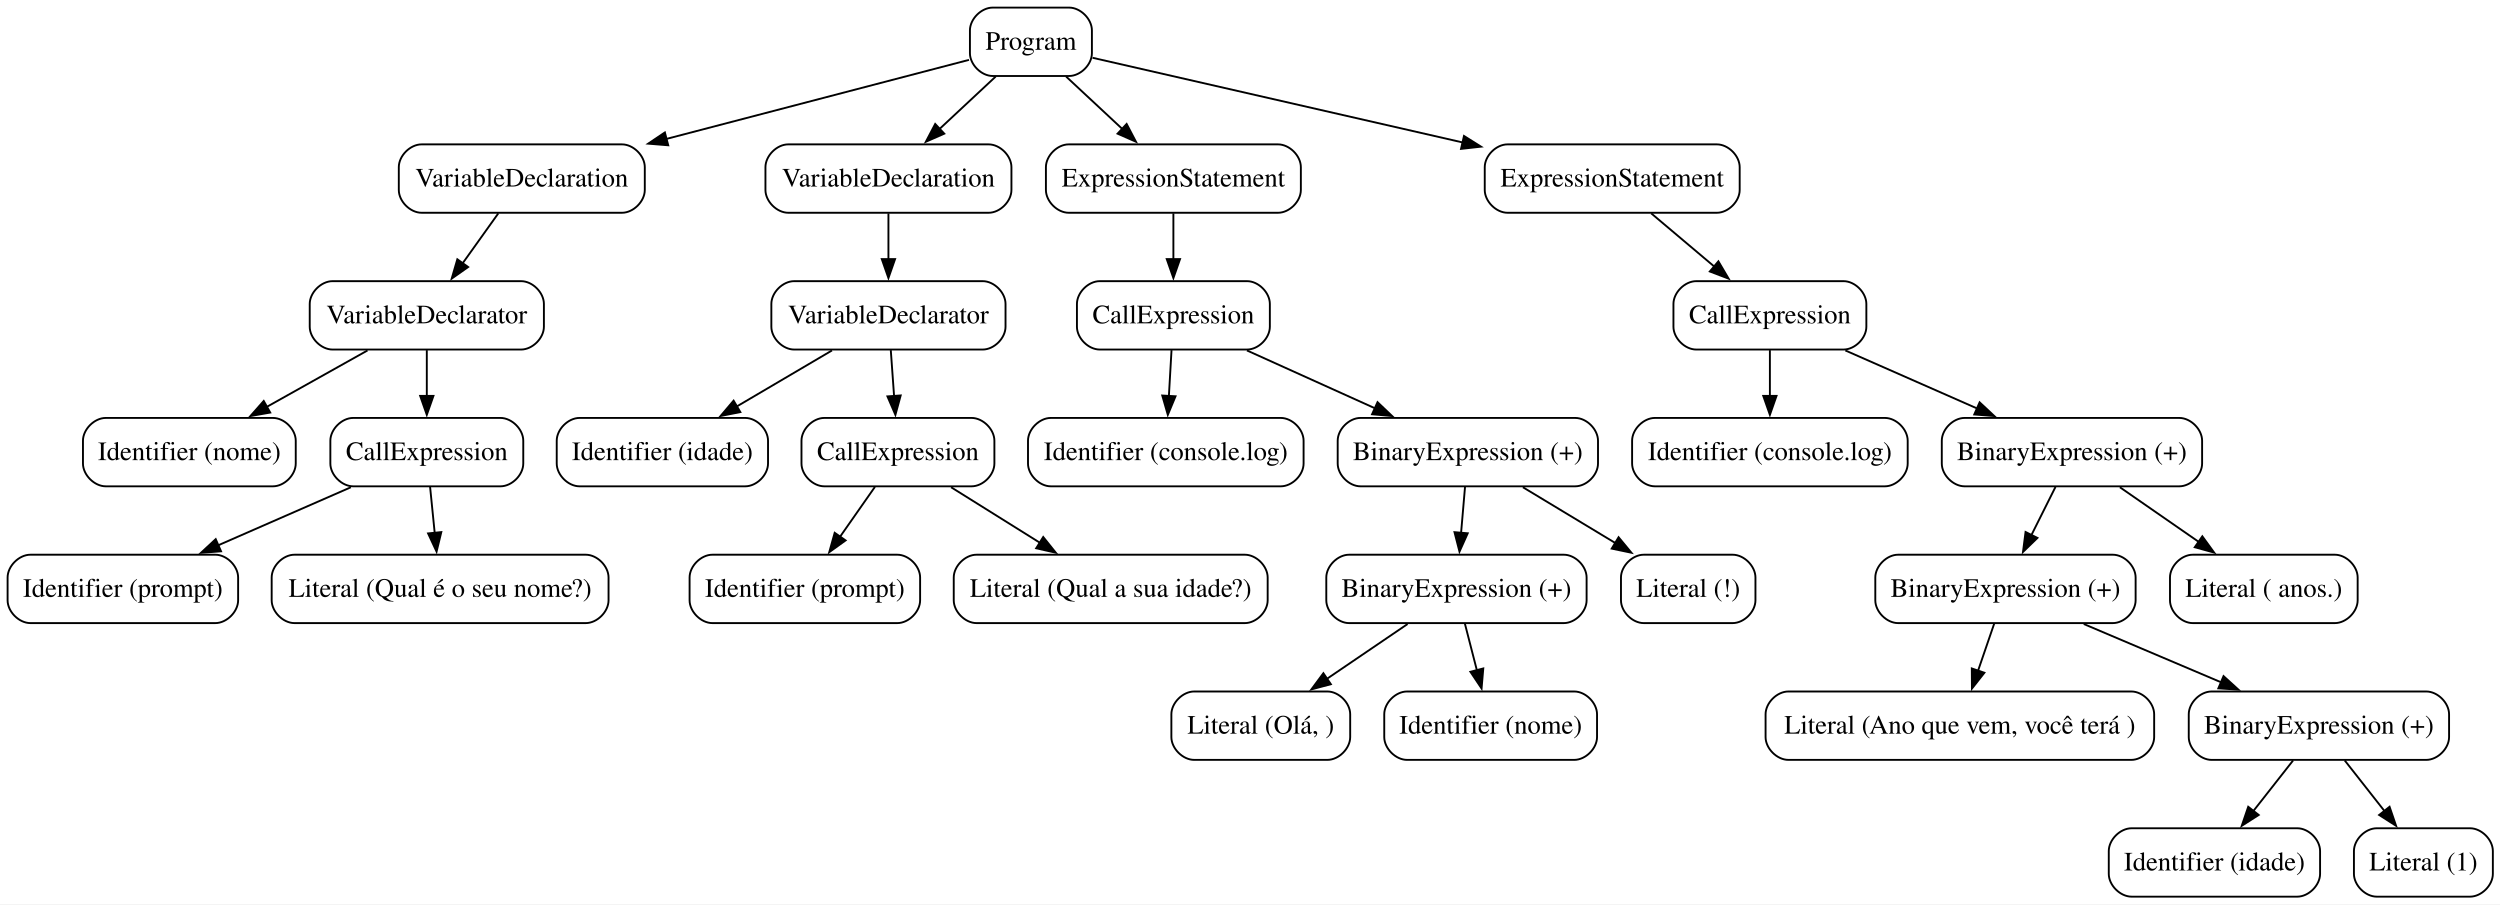
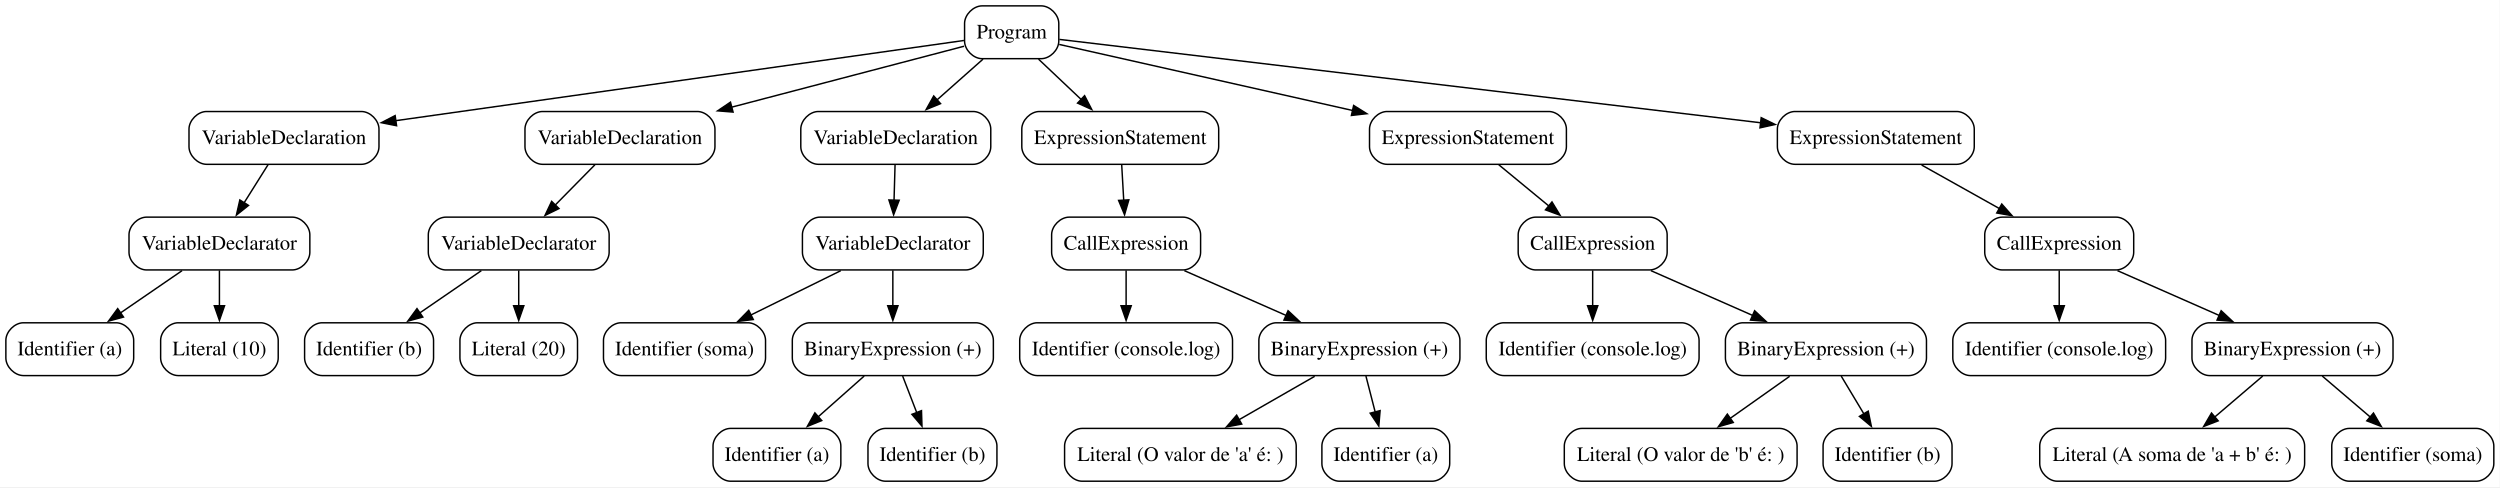
- <svg xmlns="http://www.w3.org/2000/svg" width="1316pt" height="476pt" viewBox="0.00 0.00 1316.00 476.00">
-   <g id="graph0" class="graph" transform="scale(1 1) rotate(0) translate(4 472)">
-     <polygon fill="white" stroke="none" points="-4,4 -4,-472 1312.24,-472 1312.24,4 -4,4" />
+ <svg xmlns="http://www.w3.org/2000/svg" width="1704pt" height="332pt" viewBox="0.00 0.00 1704.00 332.00">
+   <g id="graph0" class="graph" transform="scale(1 1) rotate(0) translate(4 328)">
+     <polygon fill="white" stroke="none" points="-4,4 -4,-328 1699.79,-328 1699.79,4 -4,4" />
    <g id="node1" class="node">
-       <path fill="none" stroke="black" d="M558.78,-468C558.78,-468 518.57,-468 518.57,-468 512.57,-468 506.57,-462 506.57,-456 506.57,-456 506.57,-444 506.57,-444 506.57,-438 512.57,-432 518.57,-432 518.57,-432 558.78,-432 558.78,-432 564.78,-432 570.78,-438 570.78,-444 570.78,-444 570.78,-456 570.78,-456 570.78,-462 564.78,-468 558.78,-468" />
-       <text xml:space="preserve" text-anchor="middle" x="538.67" y="-445.8" font-family="Times,serif" font-size="14.00">Program</text>
+       <path fill="none" stroke="black" d="M705.67,-324C705.67,-324 665.45,-324 665.45,-324 659.45,-324 653.45,-318 653.45,-312 653.45,-312 653.45,-300 653.45,-300 653.45,-294 659.45,-288 665.45,-288 665.45,-288 705.67,-288 705.67,-288 711.67,-288 717.67,-294 717.67,-300 717.67,-300 717.67,-312 717.67,-312 717.67,-318 711.67,-324 705.67,-324" />
+       <text xml:space="preserve" text-anchor="middle" x="685.56" y="-301.8" font-family="Times,serif" font-size="14.00">Program</text>
    </g>
    <g id="node2" class="node">
-       <path fill="none" stroke="black" d="M323.42,-396C323.42,-396 217.93,-396 217.93,-396 211.93,-396 205.93,-390 205.93,-384 205.93,-384 205.93,-372 205.93,-372 205.93,-366 211.93,-360 217.93,-360 217.93,-360 323.42,-360 323.42,-360 329.42,-360 335.42,-366 335.42,-372 335.42,-372 335.42,-384 335.42,-384 335.42,-390 329.42,-396 323.42,-396" />
-       <text xml:space="preserve" text-anchor="middle" x="270.67" y="-373.8" font-family="Times,serif" font-size="14.00">VariableDeclaration</text>
+       <path fill="none" stroke="black" d="M242.31,-252C242.31,-252 136.82,-252 136.82,-252 130.82,-252 124.82,-246 124.82,-240 124.82,-240 124.82,-228 124.82,-228 124.82,-222 130.82,-216 136.82,-216 136.82,-216 242.31,-216 242.31,-216 248.31,-216 254.31,-222 254.31,-228 254.31,-228 254.31,-240 254.31,-240 254.31,-246 248.31,-252 242.31,-252" />
+       <text xml:space="preserve" text-anchor="middle" x="189.56" y="-229.8" font-family="Times,serif" font-size="14.00">VariableDeclaration</text>
    </g>
    <g id="edge1" class="edge">
-       <path fill="none" stroke="black" d="M506.08,-440.49C466.75,-430.21 399.35,-412.61 346.72,-398.86" />
-       <polygon fill="black" stroke="black" points="347.76,-395.52 337.2,-396.38 345.99,-402.29 347.76,-395.52" />
+       <path fill="none" stroke="black" d="M653.02,-300.41C575.06,-289.41 375.95,-261.31 265.77,-245.76" />
+       <polygon fill="black" stroke="black" points="266.31,-242.3 255.92,-244.37 265.33,-249.23 266.31,-242.3" />
+     </g>
+     <g id="node6" class="node">
+       <path fill="none" stroke="black" d="M471.31,-252C471.31,-252 365.82,-252 365.82,-252 359.82,-252 353.82,-246 353.82,-240 353.82,-240 353.82,-228 353.82,-228 353.82,-222 359.82,-216 365.82,-216 365.82,-216 471.31,-216 471.31,-216 477.31,-216 483.31,-222 483.31,-228 483.31,-228 483.31,-240 483.31,-240 483.31,-246 477.31,-252 471.31,-252" />
+       <text xml:space="preserve" text-anchor="middle" x="418.56" y="-229.8" font-family="Times,serif" font-size="14.00">VariableDeclaration</text>
+     </g>
+     <g id="edge5" class="edge">
+       <path fill="none" stroke="black" d="M653.09,-296.49C613.97,-286.23 546.98,-268.67 494.59,-254.93" />
+       <polygon fill="black" stroke="black" points="495.67,-251.6 485.11,-252.45 493.89,-258.37 495.67,-251.6" />
+     </g>
+     <g id="node10" class="node">
+       <path fill="none" stroke="black" d="M659.31,-252C659.31,-252 553.82,-252 553.82,-252 547.82,-252 541.82,-246 541.82,-240 541.82,-240 541.82,-228 541.82,-228 541.82,-222 547.82,-216 553.82,-216 553.82,-216 659.31,-216 659.31,-216 665.31,-216 671.31,-222 671.31,-228 671.31,-228 671.31,-240 671.31,-240 671.31,-246 665.31,-252 659.31,-252" />
+       <text xml:space="preserve" text-anchor="middle" x="606.56" y="-229.8" font-family="Times,serif" font-size="14.00">VariableDeclaration</text>
+     </g>
+     <g id="edge9" class="edge">
+       <path fill="none" stroke="black" d="M666.03,-287.7C656.54,-279.28 644.95,-269.02 634.54,-259.79" />
+       <polygon fill="black" stroke="black" points="637.08,-257.36 627.27,-253.35 632.43,-262.6 637.08,-257.36" />
+     </g>
+     <g id="node16" class="node">
+       <path fill="none" stroke="black" d="M814.66,-252C814.66,-252 704.46,-252 704.46,-252 698.46,-252 692.46,-246 692.46,-240 692.46,-240 692.46,-228 692.46,-228 692.46,-222 698.46,-216 704.46,-216 704.46,-216 814.66,-216 814.66,-216 820.66,-216 826.66,-222 826.66,-228 826.66,-228 826.66,-240 826.66,-240 826.66,-246 820.66,-252 814.66,-252" />
+       <text xml:space="preserve" text-anchor="middle" x="759.56" y="-229.8" font-family="Times,serif" font-size="14.00">ExpressionStatement</text>
+     </g>
+     <g id="edge15" class="edge">
+       <path fill="none" stroke="black" d="M703.85,-287.7C712.66,-279.37 723.38,-269.22 733.06,-260.07" />
+       <polygon fill="black" stroke="black" points="735.26,-262.8 740.12,-253.39 730.45,-257.72 735.26,-262.8" />
+     </g>
+     <g id="node22" class="node">
+       <path fill="none" stroke="black" d="M1051.66,-252C1051.66,-252 941.46,-252 941.46,-252 935.46,-252 929.46,-246 929.46,-240 929.46,-240 929.46,-228 929.46,-228 929.46,-222 935.46,-216 941.46,-216 941.46,-216 1051.66,-216 1051.66,-216 1057.66,-216 1063.66,-222 1063.66,-228 1063.66,-228 1063.66,-240 1063.66,-240 1063.66,-246 1057.66,-252 1051.66,-252" />
+       <text xml:space="preserve" text-anchor="middle" x="996.56" y="-229.8" font-family="Times,serif" font-size="14.00">ExpressionStatement</text>
+     </g>
+     <g id="edge21" class="edge">
+       <path fill="none" stroke="black" d="M717.96,-297.71C764.95,-287.13 853.45,-267.21 918.13,-252.65" />
+       <polygon fill="black" stroke="black" points="918.64,-256.13 927.63,-250.51 917.11,-249.3 918.64,-256.13" />
+     </g>
+     <g id="node28" class="node">
+       <path fill="none" stroke="black" d="M1329.66,-252C1329.66,-252 1219.46,-252 1219.46,-252 1213.46,-252 1207.46,-246 1207.46,-240 1207.46,-240 1207.46,-228 1207.46,-228 1207.46,-222 1213.46,-216 1219.46,-216 1219.46,-216 1329.66,-216 1329.66,-216 1335.66,-216 1341.66,-222 1341.66,-228 1341.66,-228 1341.66,-240 1341.66,-240 1341.66,-246 1335.66,-252 1329.66,-252" />
+       <text xml:space="preserve" text-anchor="middle" x="1274.56" y="-229.8" font-family="Times,serif" font-size="14.00">ExpressionStatement</text>
+     </g>
+     <g id="edge27" class="edge">
+       <path fill="none" stroke="black" d="M718.07,-301.14C808.64,-290.37 1065.75,-259.82 1196.36,-244.29" />
+       <polygon fill="black" stroke="black" points="1196.43,-247.81 1205.94,-243.15 1195.6,-240.86 1196.43,-247.81" />
+     </g>
+     <g id="node3" class="node">
+       <path fill="none" stroke="black" d="M195.19,-180C195.19,-180 95.93,-180 95.93,-180 89.93,-180 83.93,-174 83.93,-168 83.93,-168 83.93,-156 83.93,-156 83.93,-150 89.93,-144 95.93,-144 95.93,-144 195.19,-144 195.19,-144 201.19,-144 207.19,-150 207.19,-156 207.19,-156 207.19,-168 207.19,-168 207.19,-174 201.19,-180 195.19,-180" />
+       <text xml:space="preserve" text-anchor="middle" x="145.56" y="-157.8" font-family="Times,serif" font-size="14.00">VariableDeclarator</text>
+     </g>
+     <g id="edge2" class="edge">
+       <path fill="none" stroke="black" d="M178.68,-215.7C173.78,-207.9 167.88,-198.51 162.42,-189.83" />
+       <polygon fill="black" stroke="black" points="165.4,-187.99 157.12,-181.39 159.48,-191.71 165.4,-187.99" />
+     </g>
+     <g id="node4" class="node">
+       <path fill="none" stroke="black" d="M75.12,-108C75.12,-108 12,-108 12,-108 6,-108 0,-102 0,-96 0,-96 0,-84 0,-84 0,-78 6,-72 12,-72 12,-72 75.12,-72 75.12,-72 81.12,-72 87.12,-78 87.12,-84 87.12,-84 87.12,-96 87.12,-96 87.12,-102 81.12,-108 75.12,-108" />
+       <text xml:space="preserve" text-anchor="middle" x="43.56" y="-85.8" font-family="Times,serif" font-size="14.00">Identifier (a)</text>
+     </g>
+     <g id="edge3" class="edge">
+       <path fill="none" stroke="black" d="M120.08,-143.52C107.33,-134.76 91.71,-124.04 77.91,-114.58" />
+       <polygon fill="black" stroke="black" points="80.19,-111.89 69.96,-109.12 76.22,-117.66 80.19,-111.89" />
+     </g>
+     <g id="node5" class="node">
+       <path fill="none" stroke="black" d="M173.63,-108C173.63,-108 117.49,-108 117.49,-108 111.49,-108 105.49,-102 105.49,-96 105.49,-96 105.49,-84 105.49,-84 105.49,-78 111.49,-72 117.49,-72 117.49,-72 173.63,-72 173.63,-72 179.63,-72 185.63,-78 185.63,-84 185.63,-84 185.63,-96 185.63,-96 185.63,-102 179.63,-108 173.63,-108" />
+       <text xml:space="preserve" text-anchor="middle" x="145.56" y="-85.8" font-family="Times,serif" font-size="14.00">Literal (10)</text>
+     </g>
+     <g id="edge4" class="edge">
+       <path fill="none" stroke="black" d="M145.56,-143.7C145.56,-136.41 145.56,-127.73 145.56,-119.54" />
+       <polygon fill="black" stroke="black" points="149.06,-119.62 145.56,-109.62 142.06,-119.62 149.06,-119.62" />
+     </g>
+     <g id="node7" class="node">
+       <path fill="none" stroke="black" d="M399.19,-180C399.19,-180 299.93,-180 299.93,-180 293.93,-180 287.93,-174 287.93,-168 287.93,-168 287.93,-156 287.93,-156 287.93,-150 293.93,-144 299.93,-144 299.93,-144 399.19,-144 399.19,-144 405.19,-144 411.19,-150 411.19,-156 411.19,-156 411.19,-168 411.19,-168 411.19,-174 405.19,-180 399.19,-180" />
+       <text xml:space="preserve" text-anchor="middle" x="349.56" y="-157.8" font-family="Times,serif" font-size="14.00">VariableDeclarator</text>
+     </g>
+     <g id="edge6" class="edge">
+       <path fill="none" stroke="black" d="M401.5,-215.7C393.32,-207.39 383.35,-197.28 374.34,-188.14" />
+       <polygon fill="black" stroke="black" points="377,-185.85 367.48,-181.18 372.01,-190.76 377,-185.85" />
    </g>
    <g id="node8" class="node">
-       <path fill="none" stroke="black" d="M516.42,-396C516.42,-396 410.93,-396 410.93,-396 404.93,-396 398.93,-390 398.93,-384 398.93,-384 398.93,-372 398.93,-372 398.93,-366 404.93,-360 410.93,-360 410.93,-360 516.42,-360 516.42,-360 522.42,-360 528.42,-366 528.42,-372 528.42,-372 528.42,-384 528.42,-384 528.42,-390 522.42,-396 516.42,-396" />
-       <text xml:space="preserve" text-anchor="middle" x="463.67" y="-373.8" font-family="Times,serif" font-size="14.00">VariableDeclaration</text>
+       <path fill="none" stroke="black" d="M279.51,-108C279.51,-108 215.61,-108 215.61,-108 209.61,-108 203.61,-102 203.61,-96 203.61,-96 203.61,-84 203.61,-84 203.61,-78 209.61,-72 215.61,-72 215.61,-72 279.51,-72 279.51,-72 285.51,-72 291.51,-78 291.51,-84 291.51,-84 291.51,-96 291.51,-96 291.51,-102 285.51,-108 279.51,-108" />
+       <text xml:space="preserve" text-anchor="middle" x="247.56" y="-85.8" font-family="Times,serif" font-size="14.00">Identifier (b)</text>
    </g>
    <g id="edge7" class="edge">
-       <path fill="none" stroke="black" d="M520.13,-431.7C511.21,-423.37 500.34,-413.22 490.53,-404.07" />
-       <polygon fill="black" stroke="black" points="493.07,-401.64 483.37,-397.38 488.29,-406.76 493.07,-401.64" />
+       <path fill="none" stroke="black" d="M324.08,-143.52C311.33,-134.76 295.71,-124.04 281.91,-114.58" />
+       <polygon fill="black" stroke="black" points="284.19,-111.89 273.96,-109.12 280.22,-117.66 284.19,-111.89" />
+     </g>
+     <g id="node9" class="node">
+       <path fill="none" stroke="black" d="M377.63,-108C377.63,-108 321.49,-108 321.49,-108 315.49,-108 309.49,-102 309.49,-96 309.49,-96 309.49,-84 309.49,-84 309.49,-78 315.49,-72 321.49,-72 321.49,-72 377.63,-72 377.63,-72 383.63,-72 389.63,-78 389.63,-84 389.63,-84 389.63,-96 389.63,-96 389.63,-102 383.63,-108 377.63,-108" />
+       <text xml:space="preserve" text-anchor="middle" x="349.56" y="-85.8" font-family="Times,serif" font-size="14.00">Literal (20)</text>
+     </g>
+     <g id="edge8" class="edge">
+       <path fill="none" stroke="black" d="M349.56,-143.7C349.56,-136.41 349.56,-127.73 349.56,-119.54" />
+       <polygon fill="black" stroke="black" points="353.06,-119.62 349.56,-109.62 346.06,-119.62 353.06,-119.62" />
+     </g>
+     <g id="node11" class="node">
+       <path fill="none" stroke="black" d="M654.19,-180C654.19,-180 554.93,-180 554.93,-180 548.93,-180 542.93,-174 542.93,-168 542.93,-168 542.93,-156 542.93,-156 542.93,-150 548.93,-144 554.93,-144 554.93,-144 654.19,-144 654.19,-144 660.19,-144 666.19,-150 666.19,-156 666.19,-156 666.19,-168 666.19,-168 666.19,-174 660.19,-180 654.19,-180" />
+       <text xml:space="preserve" text-anchor="middle" x="604.56" y="-157.8" font-family="Times,serif" font-size="14.00">VariableDeclarator</text>
+     </g>
+     <g id="edge10" class="edge">
+       <path fill="none" stroke="black" d="M606.07,-215.7C605.86,-208.41 605.61,-199.73 605.38,-191.54" />
+       <polygon fill="black" stroke="black" points="608.88,-191.51 605.09,-181.62 601.88,-191.71 608.88,-191.51" />
+     </g>
+     <g id="node12" class="node">
+       <path fill="none" stroke="black" d="M505.79,-108C505.79,-108 419.33,-108 419.33,-108 413.33,-108 407.33,-102 407.33,-96 407.33,-96 407.33,-84 407.33,-84 407.33,-78 413.33,-72 419.33,-72 419.33,-72 505.79,-72 505.79,-72 511.79,-72 517.79,-78 517.79,-84 517.79,-84 517.79,-96 517.79,-96 517.79,-102 511.79,-108 505.79,-108" />
+       <text xml:space="preserve" text-anchor="middle" x="462.56" y="-85.8" font-family="Times,serif" font-size="14.00">Identifier (soma)</text>
+     </g>
+     <g id="edge11" class="edge">
+       <path fill="none" stroke="black" d="M569.09,-143.52C550.49,-134.34 527.49,-123.01 507.63,-113.22" />
+       <polygon fill="black" stroke="black" points="509.45,-110.21 498.93,-108.93 506.35,-116.49 509.45,-110.21" />
+     </g>
+     <g id="node13" class="node">
+       <path fill="none" stroke="black" d="M661.08,-108C661.08,-108 548.04,-108 548.04,-108 542.04,-108 536.04,-102 536.04,-96 536.04,-96 536.04,-84 536.04,-84 536.04,-78 542.04,-72 548.04,-72 548.04,-72 661.08,-72 661.08,-72 667.08,-72 673.08,-78 673.08,-84 673.08,-84 673.08,-96 673.08,-96 673.08,-102 667.08,-108 661.08,-108" />
+       <text xml:space="preserve" text-anchor="middle" x="604.56" y="-85.8" font-family="Times,serif" font-size="14.00">BinaryExpression (+)</text>
+     </g>
+     <g id="edge12" class="edge">
+       <path fill="none" stroke="black" d="M604.56,-143.7C604.56,-136.41 604.56,-127.73 604.56,-119.54" />
+       <polygon fill="black" stroke="black" points="608.06,-119.62 604.56,-109.62 601.06,-119.62 608.06,-119.62" />
    </g>
    <g id="node14" class="node">
-       <path fill="none" stroke="black" d="M668.77,-396C668.77,-396 558.57,-396 558.57,-396 552.57,-396 546.57,-390 546.57,-384 546.57,-384 546.57,-372 546.57,-372 546.57,-366 552.57,-360 558.57,-360 558.57,-360 668.77,-360 668.77,-360 674.77,-360 680.77,-366 680.77,-372 680.77,-372 680.77,-384 680.77,-384 680.77,-390 674.77,-396 668.77,-396" />
-       <text xml:space="preserve" text-anchor="middle" x="613.67" y="-373.8" font-family="Times,serif" font-size="14.00">ExpressionStatement</text>
+       <path fill="none" stroke="black" d="M557.12,-36C557.12,-36 494,-36 494,-36 488,-36 482,-30 482,-24 482,-24 482,-12 482,-12 482,-6 488,0 494,0 494,0 557.12,0 557.12,0 563.12,0 569.12,-6 569.12,-12 569.12,-12 569.12,-24 569.12,-24 569.12,-30 563.12,-36 557.12,-36" />
+       <text xml:space="preserve" text-anchor="middle" x="525.56" y="-13.8" font-family="Times,serif" font-size="14.00">Identifier (a)</text>
    </g>
    <g id="edge13" class="edge">
-       <path fill="none" stroke="black" d="M557.21,-431.7C566.14,-423.37 577.01,-413.22 586.82,-404.07" />
-       <polygon fill="black" stroke="black" points="589.06,-406.76 593.98,-397.38 584.28,-401.64 589.06,-406.76" />
-     </g>
-     <g id="node22" class="node">
-       <path fill="none" stroke="black" d="M899.77,-396C899.77,-396 789.57,-396 789.57,-396 783.57,-396 777.57,-390 777.57,-384 777.57,-384 777.57,-372 777.57,-372 777.57,-366 783.57,-360 789.57,-360 789.57,-360 899.77,-360 899.77,-360 905.77,-360 911.77,-366 911.77,-372 911.77,-372 911.77,-384 911.77,-384 911.77,-390 905.77,-396 899.77,-396" />
-       <text xml:space="preserve" text-anchor="middle" x="844.67" y="-373.8" font-family="Times,serif" font-size="14.00">ExpressionStatement</text>
-     </g>
-     <g id="edge21" class="edge">
-       <path fill="none" stroke="black" d="M571.13,-441.58C617.13,-431.05 702.71,-411.48 765.95,-397.01" />
-       <polygon fill="black" stroke="black" points="766.64,-400.44 775.61,-394.8 765.08,-393.62 766.64,-400.44" />
-     </g>
-     <g id="node3" class="node">
-       <path fill="none" stroke="black" d="M270.31,-324C270.31,-324 171.04,-324 171.04,-324 165.04,-324 159.04,-318 159.04,-312 159.04,-312 159.04,-300 159.04,-300 159.04,-294 165.04,-288 171.04,-288 171.04,-288 270.31,-288 270.31,-288 276.31,-288 282.31,-294 282.31,-300 282.31,-300 282.31,-312 282.31,-312 282.31,-318 276.31,-324 270.31,-324" />
-       <text xml:space="preserve" text-anchor="middle" x="220.67" y="-301.8" font-family="Times,serif" font-size="14.00">VariableDeclarator</text>
-     </g>
-     <g id="edge2" class="edge">
-       <path fill="none" stroke="black" d="M258.31,-359.7C252.62,-351.73 245.75,-342.1 239.43,-333.26" />
-       <polygon fill="black" stroke="black" points="242.43,-331.44 233.77,-325.34 236.74,-335.51 242.43,-331.44" />
-     </g>
-     <g id="node4" class="node">
-       <path fill="none" stroke="black" d="M139.68,-252C139.68,-252 51.67,-252 51.67,-252 45.67,-252 39.67,-246 39.67,-240 39.67,-240 39.67,-228 39.67,-228 39.67,-222 45.67,-216 51.67,-216 51.67,-216 139.68,-216 139.68,-216 145.68,-216 151.68,-222 151.68,-228 151.68,-228 151.68,-240 151.68,-240 151.68,-246 145.68,-252 139.68,-252" />
-       <text xml:space="preserve" text-anchor="middle" x="95.67" y="-229.8" font-family="Times,serif" font-size="14.00">Identifier (nome)</text>
-     </g>
-     <g id="edge3" class="edge">
-       <path fill="none" stroke="black" d="M189.45,-287.52C173.37,-278.51 153.57,-267.42 136.32,-257.76" />
-       <polygon fill="black" stroke="black" points="138.25,-254.83 127.82,-253 134.83,-260.94 138.25,-254.83" />
-     </g>
-     <g id="node5" class="node">
-       <path fill="none" stroke="black" d="M259.45,-252C259.45,-252 181.9,-252 181.9,-252 175.9,-252 169.9,-246 169.9,-240 169.9,-240 169.9,-228 169.9,-228 169.9,-222 175.9,-216 181.9,-216 181.9,-216 259.45,-216 259.45,-216 265.45,-216 271.45,-222 271.45,-228 271.45,-228 271.45,-240 271.45,-240 271.45,-246 265.45,-252 259.45,-252" />
-       <text xml:space="preserve" text-anchor="middle" x="220.67" y="-229.8" font-family="Times,serif" font-size="14.00">CallExpression</text>
-     </g>
-     <g id="edge4" class="edge">
-       <path fill="none" stroke="black" d="M220.67,-287.7C220.67,-280.41 220.67,-271.73 220.67,-263.54" />
-       <polygon fill="black" stroke="black" points="224.17,-263.62 220.67,-253.62 217.17,-263.62 224.17,-263.62" />
-     </g>
-     <g id="node6" class="node">
-       <path fill="none" stroke="black" d="M109.35,-180C109.35,-180 12,-180 12,-180 6,-180 0,-174 0,-168 0,-168 0,-156 0,-156 0,-150 6,-144 12,-144 12,-144 109.35,-144 109.35,-144 115.35,-144 121.35,-150 121.35,-156 121.35,-156 121.35,-168 121.35,-168 121.35,-174 115.35,-180 109.35,-180" />
-       <text xml:space="preserve" text-anchor="middle" x="60.67" y="-157.8" font-family="Times,serif" font-size="14.00">Identifier (prompt)</text>
-     </g>
-     <g id="edge5" class="edge">
-       <path fill="none" stroke="black" d="M180.71,-215.52C159.54,-206.25 133.32,-194.78 110.79,-184.93" />
-       <polygon fill="black" stroke="black" points="112.36,-181.79 101.79,-180.99 109.55,-188.2 112.36,-181.79" />
-     </g>
-     <g id="node7" class="node">
-       <path fill="none" stroke="black" d="M304.34,-180C304.34,-180 151.01,-180 151.01,-180 145.01,-180 139.01,-174 139.01,-168 139.01,-168 139.01,-156 139.01,-156 139.01,-150 145.01,-144 151.01,-144 151.01,-144 304.34,-144 304.34,-144 310.34,-144 316.34,-150 316.34,-156 316.34,-156 316.34,-168 316.34,-168 316.34,-174 310.34,-180 304.34,-180" />
-       <text xml:space="preserve" text-anchor="middle" x="227.67" y="-157.8" font-family="Times,serif" font-size="14.00">Literal (Qual é o seu nome?)</text>
-     </g>
-     <g id="edge6" class="edge">
-       <path fill="none" stroke="black" d="M222.4,-215.7C223.13,-208.41 224,-199.73 224.82,-191.54" />
-       <polygon fill="black" stroke="black" points="228.3,-191.91 225.81,-181.61 221.34,-191.21 228.3,-191.91" />
-     </g>
-     <g id="node9" class="node">
-       <path fill="none" stroke="black" d="M513.31,-324C513.31,-324 414.04,-324 414.04,-324 408.04,-324 402.04,-318 402.04,-312 402.04,-312 402.04,-300 402.04,-300 402.04,-294 408.04,-288 414.04,-288 414.04,-288 513.31,-288 513.31,-288 519.31,-288 525.31,-294 525.31,-300 525.31,-300 525.31,-312 525.31,-312 525.31,-318 519.31,-324 513.31,-324" />
-       <text xml:space="preserve" text-anchor="middle" x="463.67" y="-301.8" font-family="Times,serif" font-size="14.00">VariableDeclarator</text>
-     </g>
-     <g id="edge8" class="edge">
-       <path fill="none" stroke="black" d="M463.67,-359.7C463.67,-352.41 463.67,-343.73 463.67,-335.54" />
-       <polygon fill="black" stroke="black" points="467.17,-335.62 463.67,-325.62 460.17,-335.62 467.17,-335.62" />
-     </g>
-     <g id="node10" class="node">
-       <path fill="none" stroke="black" d="M388.29,-252C388.29,-252 301.06,-252 301.06,-252 295.06,-252 289.06,-246 289.06,-240 289.06,-240 289.06,-228 289.06,-228 289.06,-222 295.06,-216 301.06,-216 301.06,-216 388.29,-216 388.29,-216 394.29,-216 400.29,-222 400.29,-228 400.29,-228 400.29,-240 400.29,-240 400.29,-246 394.29,-252 388.29,-252" />
-       <text xml:space="preserve" text-anchor="middle" x="344.67" y="-229.8" font-family="Times,serif" font-size="14.00">Identifier (idade)</text>
-     </g>
-     <g id="edge9" class="edge">
-       <path fill="none" stroke="black" d="M433.95,-287.52C418.79,-278.6 400.15,-267.63 383.83,-258.03" />
-       <polygon fill="black" stroke="black" points="385.72,-255.08 375.32,-253.03 382.17,-261.11 385.72,-255.08" />
-     </g>
-     <g id="node11" class="node">
-       <path fill="none" stroke="black" d="M507.45,-252C507.45,-252 429.9,-252 429.9,-252 423.9,-252 417.9,-246 417.9,-240 417.9,-240 417.9,-228 417.9,-228 417.9,-222 423.9,-216 429.9,-216 429.9,-216 507.45,-216 507.45,-216 513.45,-216 519.45,-222 519.45,-228 519.45,-228 519.45,-240 519.45,-240 519.45,-246 513.45,-252 507.45,-252" />
-       <text xml:space="preserve" text-anchor="middle" x="468.67" y="-229.8" font-family="Times,serif" font-size="14.00">CallExpression</text>
-     </g>
-     <g id="edge10" class="edge">
-       <path fill="none" stroke="black" d="M464.91,-287.7C465.43,-280.41 466.05,-271.73 466.64,-263.54" />
-       <polygon fill="black" stroke="black" points="470.12,-263.84 467.34,-253.61 463.14,-263.34 470.12,-263.84" />
-     </g>
-     <g id="node12" class="node">
-       <path fill="none" stroke="black" d="M468.35,-180C468.35,-180 371,-180 371,-180 365,-180 359,-174 359,-168 359,-168 359,-156 359,-156 359,-150 365,-144 371,-144 371,-144 468.35,-144 468.35,-144 474.35,-144 480.35,-150 480.35,-156 480.35,-156 480.35,-168 480.35,-168 480.35,-174 474.35,-180 468.35,-180" />
-       <text xml:space="preserve" text-anchor="middle" x="419.67" y="-157.8" font-family="Times,serif" font-size="14.00">Identifier (prompt)</text>
-     </g>
-     <g id="edge11" class="edge">
-       <path fill="none" stroke="black" d="M456.56,-215.7C450.98,-207.73 444.24,-198.1 438.06,-189.26" />
-       <polygon fill="black" stroke="black" points="441.12,-187.53 432.52,-181.34 435.38,-191.54 441.12,-187.53" />
-     </g>
-     <g id="node13" class="node">
-       <path fill="none" stroke="black" d="M651.3,-180C651.3,-180 510.05,-180 510.05,-180 504.05,-180 498.05,-174 498.05,-168 498.05,-168 498.05,-156 498.05,-156 498.05,-150 504.05,-144 510.05,-144 510.05,-144 651.3,-144 651.3,-144 657.3,-144 663.3,-150 663.3,-156 663.3,-156 663.3,-168 663.3,-168 663.3,-174 657.3,-180 651.3,-180" />
-       <text xml:space="preserve" text-anchor="middle" x="580.67" y="-157.8" font-family="Times,serif" font-size="14.00">Literal (Qual a sua idade?)</text>
-     </g>
-     <g id="edge12" class="edge">
-       <path fill="none" stroke="black" d="M496.65,-215.52C510.79,-206.68 528.13,-195.84 543.39,-186.3" />
-       <polygon fill="black" stroke="black" points="545.15,-189.33 551.77,-181.06 541.44,-183.39 545.15,-189.33" />
+       <path fill="none" stroke="black" d="M585.03,-71.7C575.54,-63.28 563.95,-53.02 553.54,-43.79" />
+       <polygon fill="black" stroke="black" points="556.08,-41.36 546.27,-37.35 551.43,-46.6 556.08,-41.36" />
    </g>
    <g id="node15" class="node">
-       <path fill="none" stroke="black" d="M652.45,-324C652.45,-324 574.9,-324 574.9,-324 568.9,-324 562.9,-318 562.9,-312 562.9,-312 562.9,-300 562.9,-300 562.9,-294 568.9,-288 574.9,-288 574.9,-288 652.45,-288 652.45,-288 658.45,-288 664.45,-294 664.45,-300 664.45,-300 664.45,-312 664.45,-312 664.45,-318 658.45,-324 652.45,-324" />
-       <text xml:space="preserve" text-anchor="middle" x="613.67" y="-301.8" font-family="Times,serif" font-size="14.00">CallExpression</text>
+       <path fill="none" stroke="black" d="M663.51,-36C663.51,-36 599.61,-36 599.61,-36 593.61,-36 587.61,-30 587.61,-24 587.61,-24 587.61,-12 587.61,-12 587.61,-6 593.61,0 599.61,0 599.61,0 663.51,0 663.51,0 669.51,0 675.51,-6 675.51,-12 675.51,-12 675.51,-24 675.51,-24 675.51,-30 669.51,-36 663.51,-36" />
+       <text xml:space="preserve" text-anchor="middle" x="631.56" y="-13.8" font-family="Times,serif" font-size="14.00">Identifier (b)</text>
    </g>
    <g id="edge14" class="edge">
-       <path fill="none" stroke="black" d="M613.67,-359.7C613.67,-352.41 613.67,-343.73 613.67,-335.54" />
-       <polygon fill="black" stroke="black" points="617.17,-335.62 613.67,-325.62 610.17,-335.62 617.17,-335.62" />
-     </g>
-     <g id="node16" class="node">
-       <path fill="none" stroke="black" d="M670.21,-252C670.21,-252 549.14,-252 549.14,-252 543.14,-252 537.14,-246 537.14,-240 537.14,-240 537.14,-228 537.14,-228 537.14,-222 543.14,-216 549.14,-216 549.14,-216 670.21,-216 670.21,-216 676.21,-216 682.21,-222 682.21,-228 682.21,-228 682.21,-240 682.21,-240 682.21,-246 676.21,-252 670.21,-252" />
-       <text xml:space="preserve" text-anchor="middle" x="609.67" y="-229.8" font-family="Times,serif" font-size="14.00">Identifier (console.log)</text>
-     </g>
-     <g id="edge15" class="edge">
-       <path fill="none" stroke="black" d="M612.69,-287.7C612.27,-280.41 611.77,-271.73 611.3,-263.54" />
-       <polygon fill="black" stroke="black" points="614.8,-263.4 610.74,-253.62 607.81,-263.8 614.8,-263.4" />
+       <path fill="none" stroke="black" d="M611.23,-71.7C614.14,-64.15 617.63,-55.12 620.88,-46.68" />
+       <polygon fill="black" stroke="black" points="624.09,-48.11 624.42,-37.52 617.55,-45.59 624.09,-48.11" />
    </g>
    <g id="node17" class="node">
-       <path fill="none" stroke="black" d="M825.19,-252C825.19,-252 712.16,-252 712.16,-252 706.16,-252 700.16,-246 700.16,-240 700.16,-240 700.16,-228 700.16,-228 700.16,-222 706.16,-216 712.16,-216 712.16,-216 825.19,-216 825.19,-216 831.19,-216 837.19,-222 837.19,-228 837.19,-228 837.19,-240 837.19,-240 837.19,-246 831.19,-252 825.19,-252" />
-       <text xml:space="preserve" text-anchor="middle" x="768.67" y="-229.8" font-family="Times,serif" font-size="14.00">BinaryExpression (+)</text>
+       <path fill="none" stroke="black" d="M802.33,-180C802.33,-180 724.79,-180 724.79,-180 718.79,-180 712.79,-174 712.79,-168 712.79,-168 712.79,-156 712.79,-156 712.79,-150 718.79,-144 724.79,-144 724.79,-144 802.33,-144 802.33,-144 808.33,-144 814.33,-150 814.33,-156 814.33,-156 814.33,-168 814.33,-168 814.33,-174 808.33,-180 802.33,-180" />
+       <text xml:space="preserve" text-anchor="middle" x="763.56" y="-157.8" font-family="Times,serif" font-size="14.00">CallExpression</text>
    </g>
    <g id="edge16" class="edge">
-       <path fill="none" stroke="black" d="M652.39,-287.52C672.81,-278.29 698.07,-266.89 719.82,-257.06" />
-       <polygon fill="black" stroke="black" points="721.13,-260.31 728.81,-253 718.25,-253.93 721.13,-260.31" />
+       <path fill="none" stroke="black" d="M760.55,-215.7C760.97,-208.41 761.46,-199.73 761.93,-191.54" />
+       <polygon fill="black" stroke="black" points="765.42,-191.8 762.5,-181.62 758.43,-191.4 765.42,-191.8" />
    </g>
    <g id="node18" class="node">
-       <path fill="none" stroke="black" d="M819.19,-180C819.19,-180 706.16,-180 706.16,-180 700.16,-180 694.16,-174 694.16,-168 694.16,-168 694.16,-156 694.16,-156 694.16,-150 700.16,-144 706.16,-144 706.16,-144 819.19,-144 819.19,-144 825.19,-144 831.19,-150 831.19,-156 831.19,-156 831.19,-168 831.19,-168 831.19,-174 825.19,-180 819.19,-180" />
-       <text xml:space="preserve" text-anchor="middle" x="762.67" y="-157.8" font-family="Times,serif" font-size="14.00">BinaryExpression (+)</text>
+       <path fill="none" stroke="black" d="M824.09,-108C824.09,-108 703.03,-108 703.03,-108 697.03,-108 691.03,-102 691.03,-96 691.03,-96 691.03,-84 691.03,-84 691.03,-78 697.03,-72 703.03,-72 703.03,-72 824.09,-72 824.09,-72 830.09,-72 836.09,-78 836.09,-84 836.09,-84 836.09,-96 836.09,-96 836.09,-102 830.09,-108 824.09,-108" />
+       <text xml:space="preserve" text-anchor="middle" x="763.56" y="-85.8" font-family="Times,serif" font-size="14.00">Identifier (console.log)</text>
    </g>
    <g id="edge17" class="edge">
-       <path fill="none" stroke="black" d="M767.19,-215.7C766.57,-208.41 765.82,-199.73 765.12,-191.54" />
-       <polygon fill="black" stroke="black" points="768.61,-191.28 764.27,-181.61 761.64,-191.87 768.61,-191.28" />
+       <path fill="none" stroke="black" d="M763.56,-143.7C763.56,-136.41 763.56,-127.73 763.56,-119.54" />
+       <polygon fill="black" stroke="black" points="767.06,-119.62 763.56,-109.62 760.06,-119.62 767.06,-119.62" />
+     </g>
+     <g id="node19" class="node">
+       <path fill="none" stroke="black" d="M979.08,-108C979.08,-108 866.04,-108 866.04,-108 860.04,-108 854.04,-102 854.04,-96 854.04,-96 854.04,-84 854.04,-84 854.04,-78 860.04,-72 866.04,-72 866.04,-72 979.08,-72 979.08,-72 985.08,-72 991.08,-78 991.08,-84 991.08,-84 991.08,-96 991.08,-96 991.08,-102 985.08,-108 979.08,-108" />
+       <text xml:space="preserve" text-anchor="middle" x="922.56" y="-85.8" font-family="Times,serif" font-size="14.00">BinaryExpression (+)</text>
+     </g>
+     <g id="edge18" class="edge">
+       <path fill="none" stroke="black" d="M803.27,-143.52C824.32,-134.25 850.37,-122.78 872.75,-112.93" />
+       <polygon fill="black" stroke="black" points="873.95,-116.22 881.69,-108.99 871.13,-109.82 873.95,-116.22" />
+     </g>
+     <g id="node20" class="node">
+       <path fill="none" stroke="black" d="M867.5,-36C867.5,-36 733.62,-36 733.62,-36 727.62,-36 721.62,-30 721.62,-24 721.62,-24 721.62,-12 721.62,-12 721.62,-6 727.62,0 733.62,0 733.62,0 867.5,0 867.5,0 873.5,0 879.5,-6 879.5,-12 879.5,-12 879.5,-24 879.5,-24 879.5,-30 873.5,-36 867.5,-36" />
+       <text xml:space="preserve" text-anchor="middle" x="800.56" y="-13.8" font-family="Times,serif" font-size="14.00">Literal (O valor de 'a' é: )</text>
+     </g>
+     <g id="edge19" class="edge">
+       <path fill="none" stroke="black" d="M892.09,-71.52C876.4,-62.51 857.07,-51.42 840.23,-41.76" />
+       <polygon fill="black" stroke="black" points="842.37,-38.95 831.96,-37.01 838.89,-45.03 842.37,-38.95" />
    </g>
    <g id="node21" class="node">
-       <path fill="none" stroke="black" d="M908.07,-180C908.07,-180 861.28,-180 861.28,-180 855.28,-180 849.28,-174 849.28,-168 849.28,-168 849.28,-156 849.28,-156 849.28,-150 855.28,-144 861.28,-144 861.28,-144 908.07,-144 908.07,-144 914.07,-144 920.07,-150 920.07,-156 920.07,-156 920.07,-168 920.07,-168 920.07,-174 914.07,-180 908.07,-180" />
-       <text xml:space="preserve" text-anchor="middle" x="884.67" y="-157.8" font-family="Times,serif" font-size="14.00">Literal (!)</text>
+       <path fill="none" stroke="black" d="M972.12,-36C972.12,-36 909,-36 909,-36 903,-36 897,-30 897,-24 897,-24 897,-12 897,-12 897,-6 903,0 909,0 909,0 972.12,0 972.12,0 978.12,0 984.12,-6 984.12,-12 984.12,-12 984.12,-24 984.12,-24 984.12,-30 978.12,-36 972.12,-36" />
+       <text xml:space="preserve" text-anchor="middle" x="940.56" y="-13.8" font-family="Times,serif" font-size="14.00">Identifier (a)</text>
    </g>
    <g id="edge20" class="edge">
-       <path fill="none" stroke="black" d="M797.65,-215.52C812.43,-206.6 830.6,-195.63 846.51,-186.03" />
-       <polygon fill="black" stroke="black" points="848.02,-189.21 854.78,-181.04 844.4,-183.21 848.02,-189.21" />
-     </g>
-     <g id="node19" class="node">
-       <path fill="none" stroke="black" d="M694.74,-108C694.74,-108 624.61,-108 624.61,-108 618.61,-108 612.61,-102 612.61,-96 612.61,-96 612.61,-84 612.61,-84 612.61,-78 618.61,-72 624.61,-72 624.61,-72 694.74,-72 694.74,-72 700.74,-72 706.74,-78 706.74,-84 706.74,-84 706.74,-96 706.74,-96 706.74,-102 700.74,-108 694.74,-108" />
-       <text xml:space="preserve" text-anchor="middle" x="659.67" y="-85.8" font-family="Times,serif" font-size="14.00">Literal (Olá, )</text>
-     </g>
-     <g id="edge18" class="edge">
-       <path fill="none" stroke="black" d="M736.95,-143.52C724.07,-134.76 708.3,-124.04 694.36,-114.58" />
-       <polygon fill="black" stroke="black" points="696.56,-111.84 686.32,-109.11 692.63,-117.63 696.56,-111.84" />
-     </g>
-     <g id="node20" class="node">
-       <path fill="none" stroke="black" d="M824.68,-108C824.68,-108 736.67,-108 736.67,-108 730.67,-108 724.67,-102 724.67,-96 724.67,-96 724.67,-84 724.67,-84 724.67,-78 730.67,-72 736.67,-72 736.67,-72 824.68,-72 824.68,-72 830.68,-72 836.68,-78 836.68,-84 836.68,-84 836.68,-96 836.68,-96 836.68,-102 830.68,-108 824.68,-108" />
-       <text xml:space="preserve" text-anchor="middle" x="780.67" y="-85.8" font-family="Times,serif" font-size="14.00">Identifier (nome)</text>
-     </g>
-     <g id="edge19" class="edge">
-       <path fill="none" stroke="black" d="M767.12,-143.7C769.02,-136.32 771.28,-127.52 773.41,-119.25" />
-       <polygon fill="black" stroke="black" points="776.8,-120.13 775.9,-109.57 770.02,-118.38 776.8,-120.13" />
+       <path fill="none" stroke="black" d="M927.01,-71.7C928.91,-64.32 931.17,-55.52 933.3,-47.25" />
+       <polygon fill="black" stroke="black" points="936.68,-48.13 935.79,-37.57 929.91,-46.38 936.68,-48.13" />
    </g>
    <g id="node23" class="node">
-       <path fill="none" stroke="black" d="M966.45,-324C966.45,-324 888.9,-324 888.9,-324 882.9,-324 876.9,-318 876.9,-312 876.9,-312 876.9,-300 876.9,-300 876.9,-294 882.9,-288 888.9,-288 888.9,-288 966.45,-288 966.45,-288 972.45,-288 978.45,-294 978.45,-300 978.45,-300 978.45,-312 978.45,-312 978.45,-318 972.45,-324 966.45,-324" />
-       <text xml:space="preserve" text-anchor="middle" x="927.67" y="-301.8" font-family="Times,serif" font-size="14.00">CallExpression</text>
+       <path fill="none" stroke="black" d="M1120.33,-180C1120.33,-180 1042.79,-180 1042.79,-180 1036.79,-180 1030.79,-174 1030.79,-168 1030.79,-168 1030.79,-156 1030.79,-156 1030.79,-150 1036.79,-144 1042.79,-144 1042.79,-144 1120.33,-144 1120.33,-144 1126.33,-144 1132.33,-150 1132.33,-156 1132.33,-156 1132.33,-168 1132.33,-168 1132.33,-174 1126.33,-180 1120.33,-180" />
+       <text xml:space="preserve" text-anchor="middle" x="1081.56" y="-157.8" font-family="Times,serif" font-size="14.00">CallExpression</text>
    </g>
    <g id="edge22" class="edge">
-       <path fill="none" stroke="black" d="M865.19,-359.7C875.27,-351.2 887.58,-340.81 898.61,-331.51" />
-       <polygon fill="black" stroke="black" points="900.56,-334.45 905.95,-325.32 896.05,-329.09 900.56,-334.45" />
+       <path fill="none" stroke="black" d="M1017.57,-215.7C1027.89,-207.2 1040.5,-196.81 1051.79,-187.51" />
+       <polygon fill="black" stroke="black" points="1053.83,-190.37 1059.33,-181.31 1049.38,-184.96 1053.83,-190.37" />
    </g>
    <g id="node24" class="node">
-       <path fill="none" stroke="black" d="M988.21,-252C988.21,-252 867.14,-252 867.14,-252 861.14,-252 855.14,-246 855.14,-240 855.14,-240 855.14,-228 855.14,-228 855.14,-222 861.14,-216 867.14,-216 867.14,-216 988.21,-216 988.21,-216 994.21,-216 1000.21,-222 1000.21,-228 1000.21,-228 1000.21,-240 1000.21,-240 1000.21,-246 994.21,-252 988.21,-252" />
-       <text xml:space="preserve" text-anchor="middle" x="927.67" y="-229.8" font-family="Times,serif" font-size="14.00">Identifier (console.log)</text>
+       <path fill="none" stroke="black" d="M1142.09,-108C1142.09,-108 1021.03,-108 1021.03,-108 1015.03,-108 1009.03,-102 1009.03,-96 1009.03,-96 1009.03,-84 1009.03,-84 1009.03,-78 1015.03,-72 1021.03,-72 1021.03,-72 1142.09,-72 1142.09,-72 1148.09,-72 1154.09,-78 1154.09,-84 1154.09,-84 1154.09,-96 1154.09,-96 1154.09,-102 1148.09,-108 1142.09,-108" />
+       <text xml:space="preserve" text-anchor="middle" x="1081.56" y="-85.8" font-family="Times,serif" font-size="14.00">Identifier (console.log)</text>
    </g>
    <g id="edge23" class="edge">
-       <path fill="none" stroke="black" d="M927.67,-287.7C927.67,-280.41 927.67,-271.73 927.67,-263.54" />
-       <polygon fill="black" stroke="black" points="931.17,-263.62 927.67,-253.62 924.17,-263.62 931.17,-263.62" />
+       <path fill="none" stroke="black" d="M1081.56,-143.7C1081.56,-136.41 1081.56,-127.73 1081.56,-119.54" />
+       <polygon fill="black" stroke="black" points="1085.06,-119.62 1081.56,-109.62 1078.06,-119.62 1085.06,-119.62" />
    </g>
    <g id="node25" class="node">
-       <path fill="none" stroke="black" d="M1143.19,-252C1143.19,-252 1030.16,-252 1030.16,-252 1024.16,-252 1018.16,-246 1018.16,-240 1018.16,-240 1018.16,-228 1018.16,-228 1018.16,-222 1024.16,-216 1030.16,-216 1030.16,-216 1143.19,-216 1143.19,-216 1149.19,-216 1155.19,-222 1155.19,-228 1155.19,-228 1155.19,-240 1155.19,-240 1155.19,-246 1149.19,-252 1143.19,-252" />
-       <text xml:space="preserve" text-anchor="middle" x="1086.67" y="-229.8" font-family="Times,serif" font-size="14.00">BinaryExpression (+)</text>
+       <path fill="none" stroke="black" d="M1297.08,-108C1297.08,-108 1184.04,-108 1184.04,-108 1178.04,-108 1172.04,-102 1172.04,-96 1172.04,-96 1172.04,-84 1172.04,-84 1172.04,-78 1178.04,-72 1184.04,-72 1184.04,-72 1297.08,-72 1297.08,-72 1303.08,-72 1309.08,-78 1309.08,-84 1309.08,-84 1309.08,-96 1309.08,-96 1309.08,-102 1303.08,-108 1297.08,-108" />
+       <text xml:space="preserve" text-anchor="middle" x="1240.56" y="-85.8" font-family="Times,serif" font-size="14.00">BinaryExpression (+)</text>
    </g>
    <g id="edge24" class="edge">
-       <path fill="none" stroke="black" d="M967.39,-287.52C988.43,-278.25 1014.48,-266.78 1036.87,-256.93" />
-       <polygon fill="black" stroke="black" points="1038.07,-260.22 1045.81,-252.99 1035.25,-253.82 1038.07,-260.22" />
+       <path fill="none" stroke="black" d="M1121.27,-143.52C1142.32,-134.25 1168.37,-122.78 1190.75,-112.93" />
+       <polygon fill="black" stroke="black" points="1191.95,-116.22 1199.69,-108.99 1189.13,-109.82 1191.95,-116.22" />
    </g>
    <g id="node26" class="node">
-       <path fill="none" stroke="black" d="M1108.19,-180C1108.19,-180 995.16,-180 995.16,-180 989.16,-180 983.16,-174 983.16,-168 983.16,-168 983.16,-156 983.16,-156 983.16,-150 989.16,-144 995.16,-144 995.16,-144 1108.19,-144 1108.19,-144 1114.19,-144 1120.19,-150 1120.19,-156 1120.19,-156 1120.19,-168 1120.19,-168 1120.19,-174 1114.19,-180 1108.19,-180" />
-       <text xml:space="preserve" text-anchor="middle" x="1051.67" y="-157.8" font-family="Times,serif" font-size="14.00">BinaryExpression (+)</text>
+       <path fill="none" stroke="black" d="M1208.89,-36C1208.89,-36 1074.23,-36 1074.23,-36 1068.23,-36 1062.23,-30 1062.23,-24 1062.23,-24 1062.23,-12 1062.23,-12 1062.23,-6 1068.23,0 1074.23,0 1074.23,0 1208.89,0 1208.89,0 1214.89,0 1220.89,-6 1220.89,-12 1220.89,-12 1220.89,-24 1220.89,-24 1220.89,-30 1214.89,-36 1208.89,-36" />
+       <text xml:space="preserve" text-anchor="middle" x="1141.56" y="-13.8" font-family="Times,serif" font-size="14.00">Literal (O valor de 'b' é: )</text>
    </g>
    <g id="edge25" class="edge">
-       <path fill="none" stroke="black" d="M1078.02,-215.7C1074.21,-208.07 1069.63,-198.92 1065.37,-190.4" />
-       <polygon fill="black" stroke="black" points="1068.51,-188.84 1060.9,-181.46 1062.25,-191.97 1068.51,-188.84" />
+       <path fill="none" stroke="black" d="M1215.83,-71.52C1203.58,-62.85 1188.59,-52.25 1175.29,-42.85" />
+       <polygon fill="black" stroke="black" points="1177.39,-40.05 1167.21,-37.13 1173.35,-45.77 1177.39,-40.05" />
+     </g>
+     <g id="node27" class="node">
+       <path fill="none" stroke="black" d="M1314.51,-36C1314.51,-36 1250.61,-36 1250.61,-36 1244.61,-36 1238.61,-30 1238.61,-24 1238.61,-24 1238.61,-12 1238.61,-12 1238.61,-6 1244.61,0 1250.61,0 1250.61,0 1314.51,0 1314.51,0 1320.51,0 1326.51,-6 1326.51,-12 1326.51,-12 1326.51,-24 1326.51,-24 1326.51,-30 1320.51,-36 1314.51,-36" />
+       <text xml:space="preserve" text-anchor="middle" x="1282.56" y="-13.8" font-family="Times,serif" font-size="14.00">Identifier (b)</text>
+     </g>
+     <g id="edge26" class="edge">
+       <path fill="none" stroke="black" d="M1250.94,-71.7C1255.62,-63.9 1261.26,-54.51 1266.46,-45.83" />
+       <polygon fill="black" stroke="black" points="1269.38,-47.78 1271.52,-37.4 1263.37,-44.18 1269.38,-47.78" />
+     </g>
+     <g id="node29" class="node">
+       <path fill="none" stroke="black" d="M1438.33,-180C1438.33,-180 1360.79,-180 1360.79,-180 1354.79,-180 1348.79,-174 1348.79,-168 1348.79,-168 1348.79,-156 1348.79,-156 1348.79,-150 1354.79,-144 1360.79,-144 1360.79,-144 1438.33,-144 1438.33,-144 1444.33,-144 1450.33,-150 1450.33,-156 1450.33,-156 1450.33,-168 1450.33,-168 1450.33,-174 1444.33,-180 1438.33,-180" />
+       <text xml:space="preserve" text-anchor="middle" x="1399.56" y="-157.8" font-family="Times,serif" font-size="14.00">CallExpression</text>
+     </g>
+     <g id="edge28" class="edge">
+       <path fill="none" stroke="black" d="M1305.78,-215.52C1321.86,-206.51 1341.66,-195.42 1358.92,-185.76" />
+       <polygon fill="black" stroke="black" points="1360.4,-188.94 1367.42,-181 1356.98,-182.83 1360.4,-188.94" />
+     </g>
+     <g id="node30" class="node">
+       <path fill="none" stroke="black" d="M1460.09,-108C1460.09,-108 1339.03,-108 1339.03,-108 1333.03,-108 1327.03,-102 1327.03,-96 1327.03,-96 1327.03,-84 1327.03,-84 1327.03,-78 1333.03,-72 1339.03,-72 1339.03,-72 1460.09,-72 1460.09,-72 1466.09,-72 1472.09,-78 1472.09,-84 1472.09,-84 1472.09,-96 1472.09,-96 1472.09,-102 1466.09,-108 1460.09,-108" />
+       <text xml:space="preserve" text-anchor="middle" x="1399.56" y="-85.8" font-family="Times,serif" font-size="14.00">Identifier (console.log)</text>
+     </g>
+     <g id="edge29" class="edge">
+       <path fill="none" stroke="black" d="M1399.56,-143.7C1399.56,-136.41 1399.56,-127.73 1399.56,-119.54" />
+       <polygon fill="black" stroke="black" points="1403.06,-119.62 1399.56,-109.62 1396.06,-119.62 1403.06,-119.62" />
    </g>
    <g id="node31" class="node">
-       <path fill="none" stroke="black" d="M1225.07,-180C1225.07,-180 1150.28,-180 1150.28,-180 1144.28,-180 1138.28,-174 1138.28,-168 1138.28,-168 1138.28,-156 1138.28,-156 1138.28,-150 1144.28,-144 1150.28,-144 1150.28,-144 1225.07,-144 1225.07,-144 1231.07,-144 1237.07,-150 1237.07,-156 1237.07,-156 1237.07,-168 1237.07,-168 1237.07,-174 1231.07,-180 1225.07,-180" />
-       <text xml:space="preserve" text-anchor="middle" x="1187.67" y="-157.8" font-family="Times,serif" font-size="14.00">Literal ( anos.)</text>
+       <path fill="none" stroke="black" d="M1615.08,-108C1615.08,-108 1502.04,-108 1502.04,-108 1496.04,-108 1490.04,-102 1490.04,-96 1490.04,-96 1490.04,-84 1490.04,-84 1490.04,-78 1496.04,-72 1502.04,-72 1502.04,-72 1615.08,-72 1615.08,-72 1621.08,-72 1627.08,-78 1627.08,-84 1627.08,-84 1627.08,-96 1627.08,-96 1627.08,-102 1621.08,-108 1615.08,-108" />
+       <text xml:space="preserve" text-anchor="middle" x="1558.56" y="-85.8" font-family="Times,serif" font-size="14.00">BinaryExpression (+)</text>
    </g>
    <g id="edge30" class="edge">
-       <path fill="none" stroke="black" d="M1111.9,-215.52C1124.53,-206.76 1140,-196.04 1153.66,-186.58" />
-       <polygon fill="black" stroke="black" points="1155.3,-189.7 1161.53,-181.12 1151.31,-183.94 1155.3,-189.7" />
-     </g>
-     <g id="node27" class="node">
-       <path fill="none" stroke="black" d="M1117.95,-108C1117.95,-108 937.4,-108 937.4,-108 931.4,-108 925.4,-102 925.4,-96 925.4,-96 925.4,-84 925.4,-84 925.4,-78 931.4,-72 937.4,-72 937.4,-72 1117.95,-72 1117.95,-72 1123.95,-72 1129.95,-78 1129.95,-84 1129.95,-84 1129.95,-96 1129.95,-96 1129.95,-102 1123.95,-108 1117.95,-108" />
-       <text xml:space="preserve" text-anchor="middle" x="1027.67" y="-85.8" font-family="Times,serif" font-size="14.00">Literal (Ano que vem, você terá )</text>
-     </g>
-     <g id="edge26" class="edge">
-       <path fill="none" stroke="black" d="M1045.74,-143.7C1043.18,-136.24 1040.13,-127.32 1037.26,-118.97" />
-       <polygon fill="black" stroke="black" points="1040.58,-117.86 1034.03,-109.54 1033.96,-120.13 1040.58,-117.86" />
-     </g>
-     <g id="node28" class="node">
-       <path fill="none" stroke="black" d="M1273.19,-108C1273.19,-108 1160.16,-108 1160.16,-108 1154.16,-108 1148.16,-102 1148.16,-96 1148.16,-96 1148.16,-84 1148.16,-84 1148.16,-78 1154.16,-72 1160.16,-72 1160.16,-72 1273.19,-72 1273.19,-72 1279.19,-72 1285.19,-78 1285.19,-84 1285.19,-84 1285.19,-96 1285.19,-96 1285.19,-102 1279.19,-108 1273.19,-108" />
-       <text xml:space="preserve" text-anchor="middle" x="1216.67" y="-85.8" font-family="Times,serif" font-size="14.00">BinaryExpression (+)</text>
-     </g>
-     <g id="edge27" class="edge">
-       <path fill="none" stroke="black" d="M1092.89,-143.52C1114.82,-134.21 1142,-122.68 1165.3,-112.79" />
-       <polygon fill="black" stroke="black" points="1166.47,-116.1 1174.31,-108.97 1163.74,-109.66 1166.47,-116.1" />
-     </g>
-     <g id="node29" class="node">
-       <path fill="none" stroke="black" d="M1205.29,-36C1205.29,-36 1118.06,-36 1118.06,-36 1112.06,-36 1106.06,-30 1106.06,-24 1106.06,-24 1106.06,-12 1106.06,-12 1106.06,-6 1112.06,0 1118.06,0 1118.06,0 1205.29,0 1205.29,0 1211.29,0 1217.29,-6 1217.29,-12 1217.29,-12 1217.29,-24 1217.29,-24 1217.29,-30 1211.29,-36 1205.29,-36" />
-       <text xml:space="preserve" text-anchor="middle" x="1161.67" y="-13.8" font-family="Times,serif" font-size="14.00">Identifier (idade)</text>
-     </g>
-     <g id="edge28" class="edge">
-       <path fill="none" stroke="black" d="M1203.08,-71.7C1196.75,-63.64 1189.09,-53.89 1182.09,-44.98" />
-       <polygon fill="black" stroke="black" points="1184.98,-43 1176.05,-37.29 1179.47,-47.32 1184.98,-43" />
-     </g>
-     <g id="node30" class="node">
-       <path fill="none" stroke="black" d="M1296.24,-36C1296.24,-36 1247.11,-36 1247.11,-36 1241.11,-36 1235.11,-30 1235.11,-24 1235.11,-24 1235.11,-12 1235.11,-12 1235.11,-6 1241.11,0 1247.11,0 1247.11,0 1296.24,0 1296.24,0 1302.24,0 1308.24,-6 1308.24,-12 1308.24,-12 1308.24,-24 1308.24,-24 1308.24,-30 1302.24,-36 1296.24,-36" />
-       <text xml:space="preserve" text-anchor="middle" x="1271.67" y="-13.8" font-family="Times,serif" font-size="14.00">Literal (1)</text>
-     </g>
-     <g id="edge29" class="edge">
-       <path fill="none" stroke="black" d="M1230.27,-71.7C1236.6,-63.64 1244.26,-53.89 1251.26,-44.98" />
-       <polygon fill="black" stroke="black" points="1253.87,-47.32 1257.3,-37.29 1248.37,-43 1253.87,-47.32" />
+       <path fill="none" stroke="black" d="M1439.27,-143.52C1460.32,-134.25 1486.37,-122.78 1508.75,-112.93" />
+       <polygon fill="black" stroke="black" points="1509.95,-116.22 1517.69,-108.99 1507.13,-109.82 1509.95,-116.22" />
+     </g>
+     <g id="node32" class="node">
+       <path fill="none" stroke="black" d="M1554.84,-36C1554.84,-36 1398.28,-36 1398.28,-36 1392.28,-36 1386.28,-30 1386.28,-24 1386.28,-24 1386.28,-12 1386.28,-12 1386.28,-6 1392.28,0 1398.28,0 1398.28,0 1554.84,0 1554.84,0 1560.84,0 1566.84,-6 1566.84,-12 1566.84,-12 1566.84,-24 1566.84,-24 1566.84,-30 1560.84,-36 1554.84,-36" />
+       <text xml:space="preserve" text-anchor="middle" x="1476.56" y="-13.8" font-family="Times,serif" font-size="14.00">Literal (A soma de 'a + b' é: )</text>
+     </g>
+     <g id="edge31" class="edge">
+       <path fill="none" stroke="black" d="M1538.29,-71.7C1528.43,-63.28 1516.41,-53.02 1505.6,-43.79" />
+       <polygon fill="black" stroke="black" points="1507.91,-41.16 1498.03,-37.33 1503.37,-46.48 1507.91,-41.16" />
+     </g>
+     <g id="node33" class="node">
+       <path fill="none" stroke="black" d="M1683.79,-36C1683.79,-36 1597.33,-36 1597.33,-36 1591.33,-36 1585.33,-30 1585.33,-24 1585.33,-24 1585.33,-12 1585.33,-12 1585.33,-6 1591.33,0 1597.33,0 1597.33,0 1683.79,0 1683.79,0 1689.79,0 1695.79,-6 1695.79,-12 1695.79,-12 1695.79,-24 1695.79,-24 1695.79,-30 1689.79,-36 1683.79,-36" />
+       <text xml:space="preserve" text-anchor="middle" x="1640.56" y="-13.8" font-family="Times,serif" font-size="14.00">Identifier (soma)</text>
+     </g>
+     <g id="edge32" class="edge">
+       <path fill="none" stroke="black" d="M1578.83,-71.7C1588.69,-63.28 1600.71,-53.02 1611.52,-43.79" />
+       <polygon fill="black" stroke="black" points="1613.76,-46.48 1619.09,-37.33 1609.21,-41.16 1613.76,-46.48" />
    </g>
  </g>
</svg>
